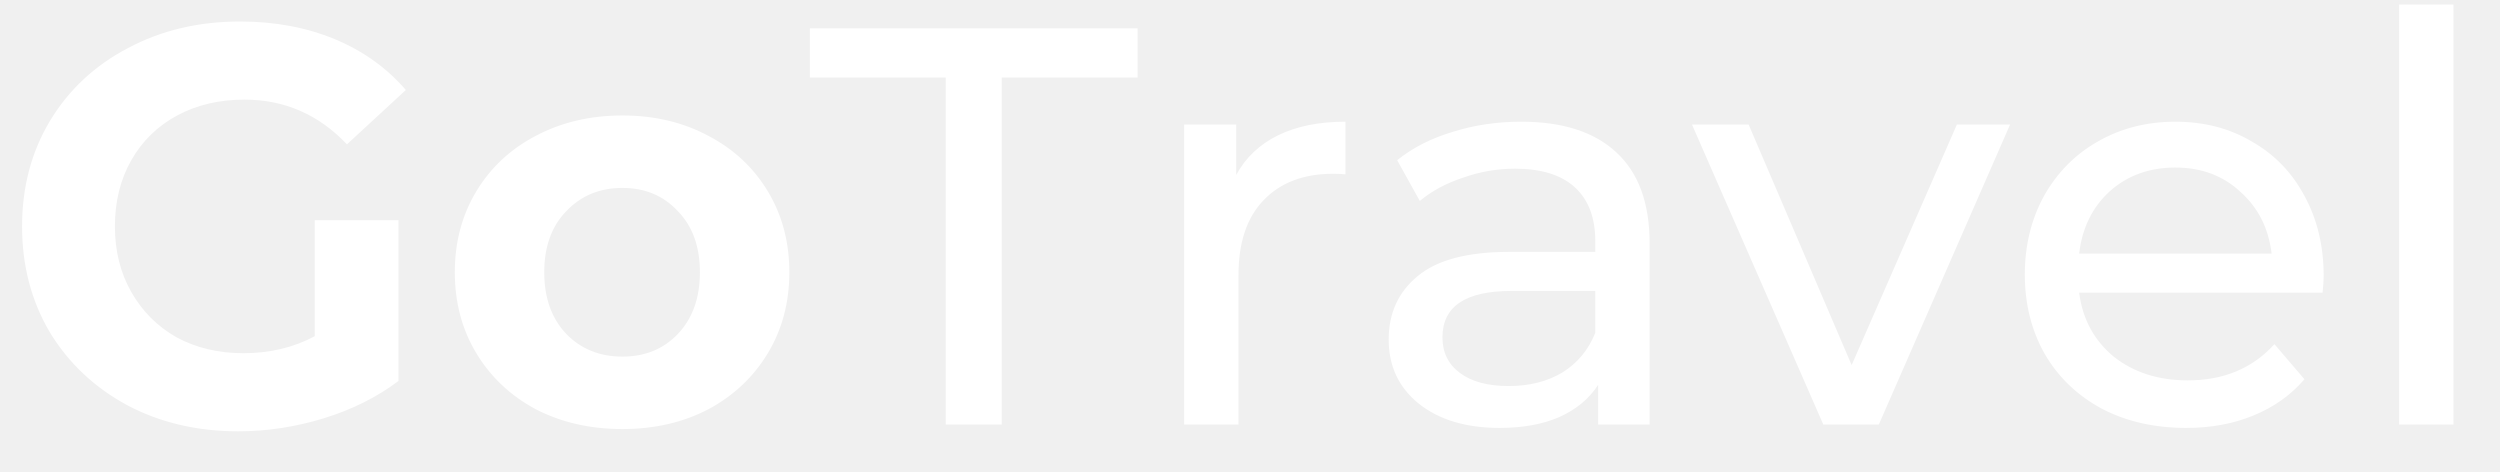
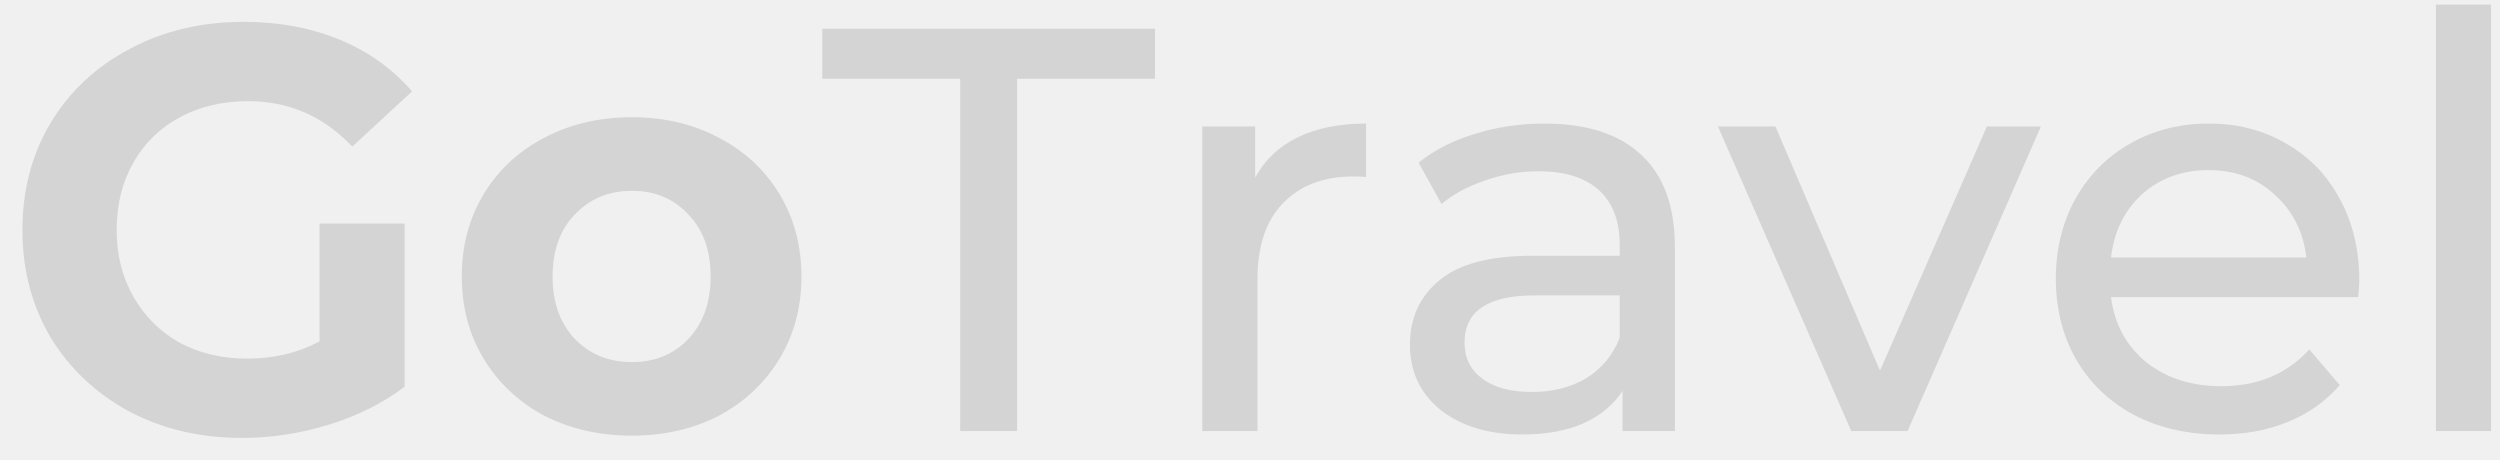
- <svg xmlns="http://www.w3.org/2000/svg" width="53" height="10" viewBox="0 0 53 10" fill="none">
-   <path d="M6.672 4.668H8.448V8.076C7.992 8.42 7.464 8.684 6.864 8.868C6.264 9.052 5.66 9.144 5.052 9.144C4.18 9.144 3.396 8.96 2.7 8.592C2.004 8.216 1.456 7.7 1.056 7.044C0.664 6.38 0.468 5.632 0.468 4.8C0.468 3.968 0.664 3.224 1.056 2.568C1.456 1.904 2.008 1.388 2.712 1.02C3.416 0.644 4.208 0.456 5.088 0.456C5.824 0.456 6.492 0.58 7.092 0.828C7.692 1.076 8.196 1.436 8.604 1.908L7.356 3.06C6.756 2.428 6.032 2.112 5.184 2.112C4.648 2.112 4.172 2.224 3.756 2.448C3.34 2.672 3.016 2.988 2.784 3.396C2.552 3.804 2.436 4.272 2.436 4.8C2.436 5.32 2.552 5.784 2.784 6.192C3.016 6.6 3.336 6.92 3.744 7.152C4.16 7.376 4.632 7.488 5.16 7.488C5.72 7.488 6.224 7.368 6.672 7.128V4.668ZM13.194 9.096C12.514 9.096 11.902 8.956 11.358 8.676C10.822 8.388 10.402 7.992 10.098 7.488C9.794 6.984 9.642 6.412 9.642 5.772C9.642 5.132 9.794 4.56 10.098 4.056C10.402 3.552 10.822 3.16 11.358 2.88C11.902 2.592 12.514 2.448 13.194 2.448C13.874 2.448 14.482 2.592 15.018 2.88C15.554 3.16 15.974 3.552 16.278 4.056C16.582 4.56 16.734 5.132 16.734 5.772C16.734 6.412 16.582 6.984 16.278 7.488C15.974 7.992 15.554 8.388 15.018 8.676C14.482 8.956 13.874 9.096 13.194 9.096ZM13.194 7.56C13.674 7.56 14.066 7.4 14.37 7.08C14.682 6.752 14.838 6.316 14.838 5.772C14.838 5.228 14.682 4.796 14.37 4.476C14.066 4.148 13.674 3.984 13.194 3.984C12.714 3.984 12.318 4.148 12.006 4.476C11.694 4.796 11.538 5.228 11.538 5.772C11.538 6.316 11.694 6.752 12.006 7.08C12.318 7.4 12.714 7.56 13.194 7.56ZM20.049 1.644H17.169V0.6H24.117V1.644H21.237V9H20.049V1.644ZM26.208 3.708C26.408 3.34 26.704 3.06 27.096 2.868C27.488 2.676 27.964 2.58 28.524 2.58V3.696C28.46 3.688 28.372 3.684 28.26 3.684C27.636 3.684 27.144 3.872 26.784 4.248C26.432 4.616 26.256 5.144 26.256 5.832V9H25.104V2.64H26.208V3.708ZM32.248 2.58C33.128 2.58 33.8 2.796 34.264 3.228C34.736 3.66 34.972 4.304 34.972 5.16V9H33.88V8.16C33.688 8.456 33.412 8.684 33.052 8.844C32.7 8.996 32.28 9.072 31.792 9.072C31.08 9.072 30.508 8.9 30.076 8.556C29.652 8.212 29.44 7.76 29.44 7.2C29.44 6.64 29.644 6.192 30.052 5.856C30.46 5.512 31.108 5.34 31.996 5.34H33.82V5.112C33.82 4.616 33.676 4.236 33.388 3.972C33.1 3.708 32.676 3.576 32.116 3.576C31.74 3.576 31.372 3.64 31.012 3.768C30.652 3.888 30.348 4.052 30.1 4.26L29.62 3.396C29.948 3.132 30.34 2.932 30.796 2.796C31.252 2.652 31.736 2.58 32.248 2.58ZM31.984 8.184C32.424 8.184 32.804 8.088 33.124 7.896C33.444 7.696 33.676 7.416 33.82 7.056V6.168H32.044C31.068 6.168 30.58 6.496 30.58 7.152C30.58 7.472 30.704 7.724 30.952 7.908C31.2 8.092 31.544 8.184 31.984 8.184ZM42.614 2.64L39.831 9H38.654L35.87 2.64H37.071L39.255 7.74L41.486 2.64H42.614ZM49.262 5.856C49.262 5.944 49.254 6.06 49.238 6.204H44.078C44.15 6.764 44.394 7.216 44.81 7.56C45.234 7.896 45.758 8.064 46.382 8.064C47.142 8.064 47.754 7.808 48.218 7.296L48.854 8.04C48.566 8.376 48.206 8.632 47.774 8.808C47.35 8.984 46.874 9.072 46.346 9.072C45.674 9.072 45.078 8.936 44.558 8.664C44.038 8.384 43.634 7.996 43.346 7.5C43.066 7.004 42.926 6.444 42.926 5.82C42.926 5.204 43.062 4.648 43.334 4.152C43.614 3.656 43.994 3.272 44.474 3C44.962 2.72 45.51 2.58 46.118 2.58C46.726 2.58 47.266 2.72 47.738 3C48.218 3.272 48.59 3.656 48.854 4.152C49.126 4.648 49.262 5.216 49.262 5.856ZM46.118 3.552C45.566 3.552 45.102 3.72 44.726 4.056C44.358 4.392 44.142 4.832 44.078 5.376H48.158C48.094 4.84 47.874 4.404 47.498 4.068C47.13 3.724 46.67 3.552 46.118 3.552ZM50.861 0.096H52.014V9H50.861V0.096Z" fill="white" />
+ <svg xmlns="http://www.w3.org/2000/svg" width="87" height="16" viewBox="0 0 87 16" fill="none">
+   <path d="M11.12 7.78H14.08V13.46C13.32 14.033 12.44 14.473 11.44 14.78C10.44 15.087 9.433 15.24 8.42 15.24C6.967 15.24 5.66 14.933 4.5 14.32C3.34 13.693 2.427 12.833 1.76 11.74C1.107 10.633 0.78 9.387 0.78 8C0.78 6.613 1.107 5.373 1.76 4.28C2.427 3.173 3.347 2.313 4.52 1.7C5.693 1.073 7.013 0.76 8.48 0.76C9.707 0.76 10.82 0.967 11.82 1.38C12.82 1.793 13.66 2.393 14.34 3.18L12.26 5.1C11.26 4.047 10.053 3.52 8.64 3.52C7.747 3.52 6.953 3.707 6.26 4.08C5.567 4.453 5.027 4.98 4.64 5.66C4.253 6.34 4.06 7.12 4.06 8C4.06 8.867 4.253 9.64 4.64 10.32C5.027 11 5.56 11.533 6.24 11.92C6.933 12.293 7.72 12.48 8.6 12.48C9.533 12.48 10.373 12.28 11.12 11.88V7.78ZM21.99 15.16C20.856 15.16 19.836 14.927 18.93 14.46C18.036 13.98 17.336 13.32 16.83 12.48C16.323 11.64 16.07 10.687 16.07 9.62C16.07 8.553 16.323 7.6 16.83 6.76C17.336 5.92 18.036 5.267 18.93 4.8C19.836 4.32 20.856 4.08 21.99 4.08C23.123 4.08 24.136 4.32 25.03 4.8C25.923 5.267 26.623 5.92 27.13 6.76C27.636 7.6 27.89 8.553 27.89 9.62C27.89 10.687 27.636 11.64 27.13 12.48C26.623 13.32 25.923 13.98 25.03 14.46C24.136 14.927 23.123 15.16 21.99 15.16ZM21.99 12.6C22.79 12.6 23.443 12.333 23.95 11.8C24.47 11.253 24.73 10.527 24.73 9.62C24.73 8.713 24.47 7.993 23.95 7.46C23.443 6.913 22.79 6.64 21.99 6.64C21.19 6.64 20.53 6.913 20.01 7.46C19.49 7.993 19.23 8.713 19.23 9.62C19.23 10.527 19.49 11.253 20.01 11.8C20.53 12.333 21.19 12.6 21.99 12.6ZM33.415 2.74H28.615V1H40.195V2.74H35.395V15H33.415V2.74ZM43.679 6.18C44.013 5.567 44.506 5.1 45.16 4.78C45.813 4.46 46.606 4.3 47.539 4.3V6.16C47.433 6.147 47.286 6.14 47.099 6.14C46.059 6.14 45.239 6.453 44.639 7.08C44.053 7.693 43.76 8.573 43.76 9.72V15H41.84V4.4H43.679V6.18ZM53.746 4.3C55.213 4.3 56.333 4.66 57.106 5.38C57.893 6.1 58.286 7.173 58.286 8.6V15H56.466V13.6C56.146 14.093 55.686 14.473 55.086 14.74C54.5 14.993 53.8 15.12 52.986 15.12C51.8 15.12 50.846 14.833 50.126 14.26C49.42 13.687 49.066 12.933 49.066 12C49.066 11.067 49.406 10.32 50.086 9.76C50.766 9.187 51.846 8.9 53.326 8.9H56.366V8.52C56.366 7.693 56.126 7.06 55.646 6.62C55.166 6.18 54.46 5.96 53.526 5.96C52.9 5.96 52.286 6.067 51.686 6.28C51.086 6.48 50.58 6.753 50.166 7.1L49.366 5.66C49.913 5.22 50.566 4.887 51.326 4.66C52.086 4.42 52.893 4.3 53.746 4.3ZM53.306 13.64C54.04 13.64 54.673 13.48 55.206 13.16C55.74 12.827 56.126 12.36 56.366 11.76V10.28H53.406C51.78 10.28 50.966 10.827 50.966 11.92C50.966 12.453 51.173 12.873 51.586 13.18C52 13.487 52.573 13.64 53.306 13.64ZM71.024 4.4L66.384 15H64.424L59.784 4.4H61.784L65.424 12.9L69.144 4.4H71.024ZM82.103 9.76C82.103 9.907 82.09 10.1 82.063 10.34H73.463C73.583 11.273 73.99 12.027 74.683 12.6C75.39 13.16 76.263 13.44 77.303 13.44C78.57 13.44 79.59 13.013 80.363 12.16L81.423 13.4C80.943 13.96 80.343 14.387 79.623 14.68C78.916 14.973 78.123 15.12 77.243 15.12C76.123 15.12 75.13 14.893 74.263 14.44C73.397 13.973 72.723 13.327 72.243 12.5C71.776 11.673 71.543 10.74 71.543 9.7C71.543 8.673 71.77 7.747 72.223 6.92C72.69 6.093 73.323 5.453 74.123 5C74.936 4.533 75.85 4.3 76.863 4.3C77.876 4.3 78.776 4.533 79.563 5C80.363 5.453 80.983 6.093 81.423 6.92C81.876 7.747 82.103 8.693 82.103 9.76ZM76.863 5.92C75.943 5.92 75.17 6.2 74.543 6.76C73.93 7.32 73.57 8.053 73.463 8.96H80.263C80.156 8.067 79.79 7.34 79.163 6.78C78.55 6.207 77.783 5.92 76.863 5.92ZM84.769 0.16H86.689V15H84.769V0.16Z" fill="#D4D4D4" />
</svg>
